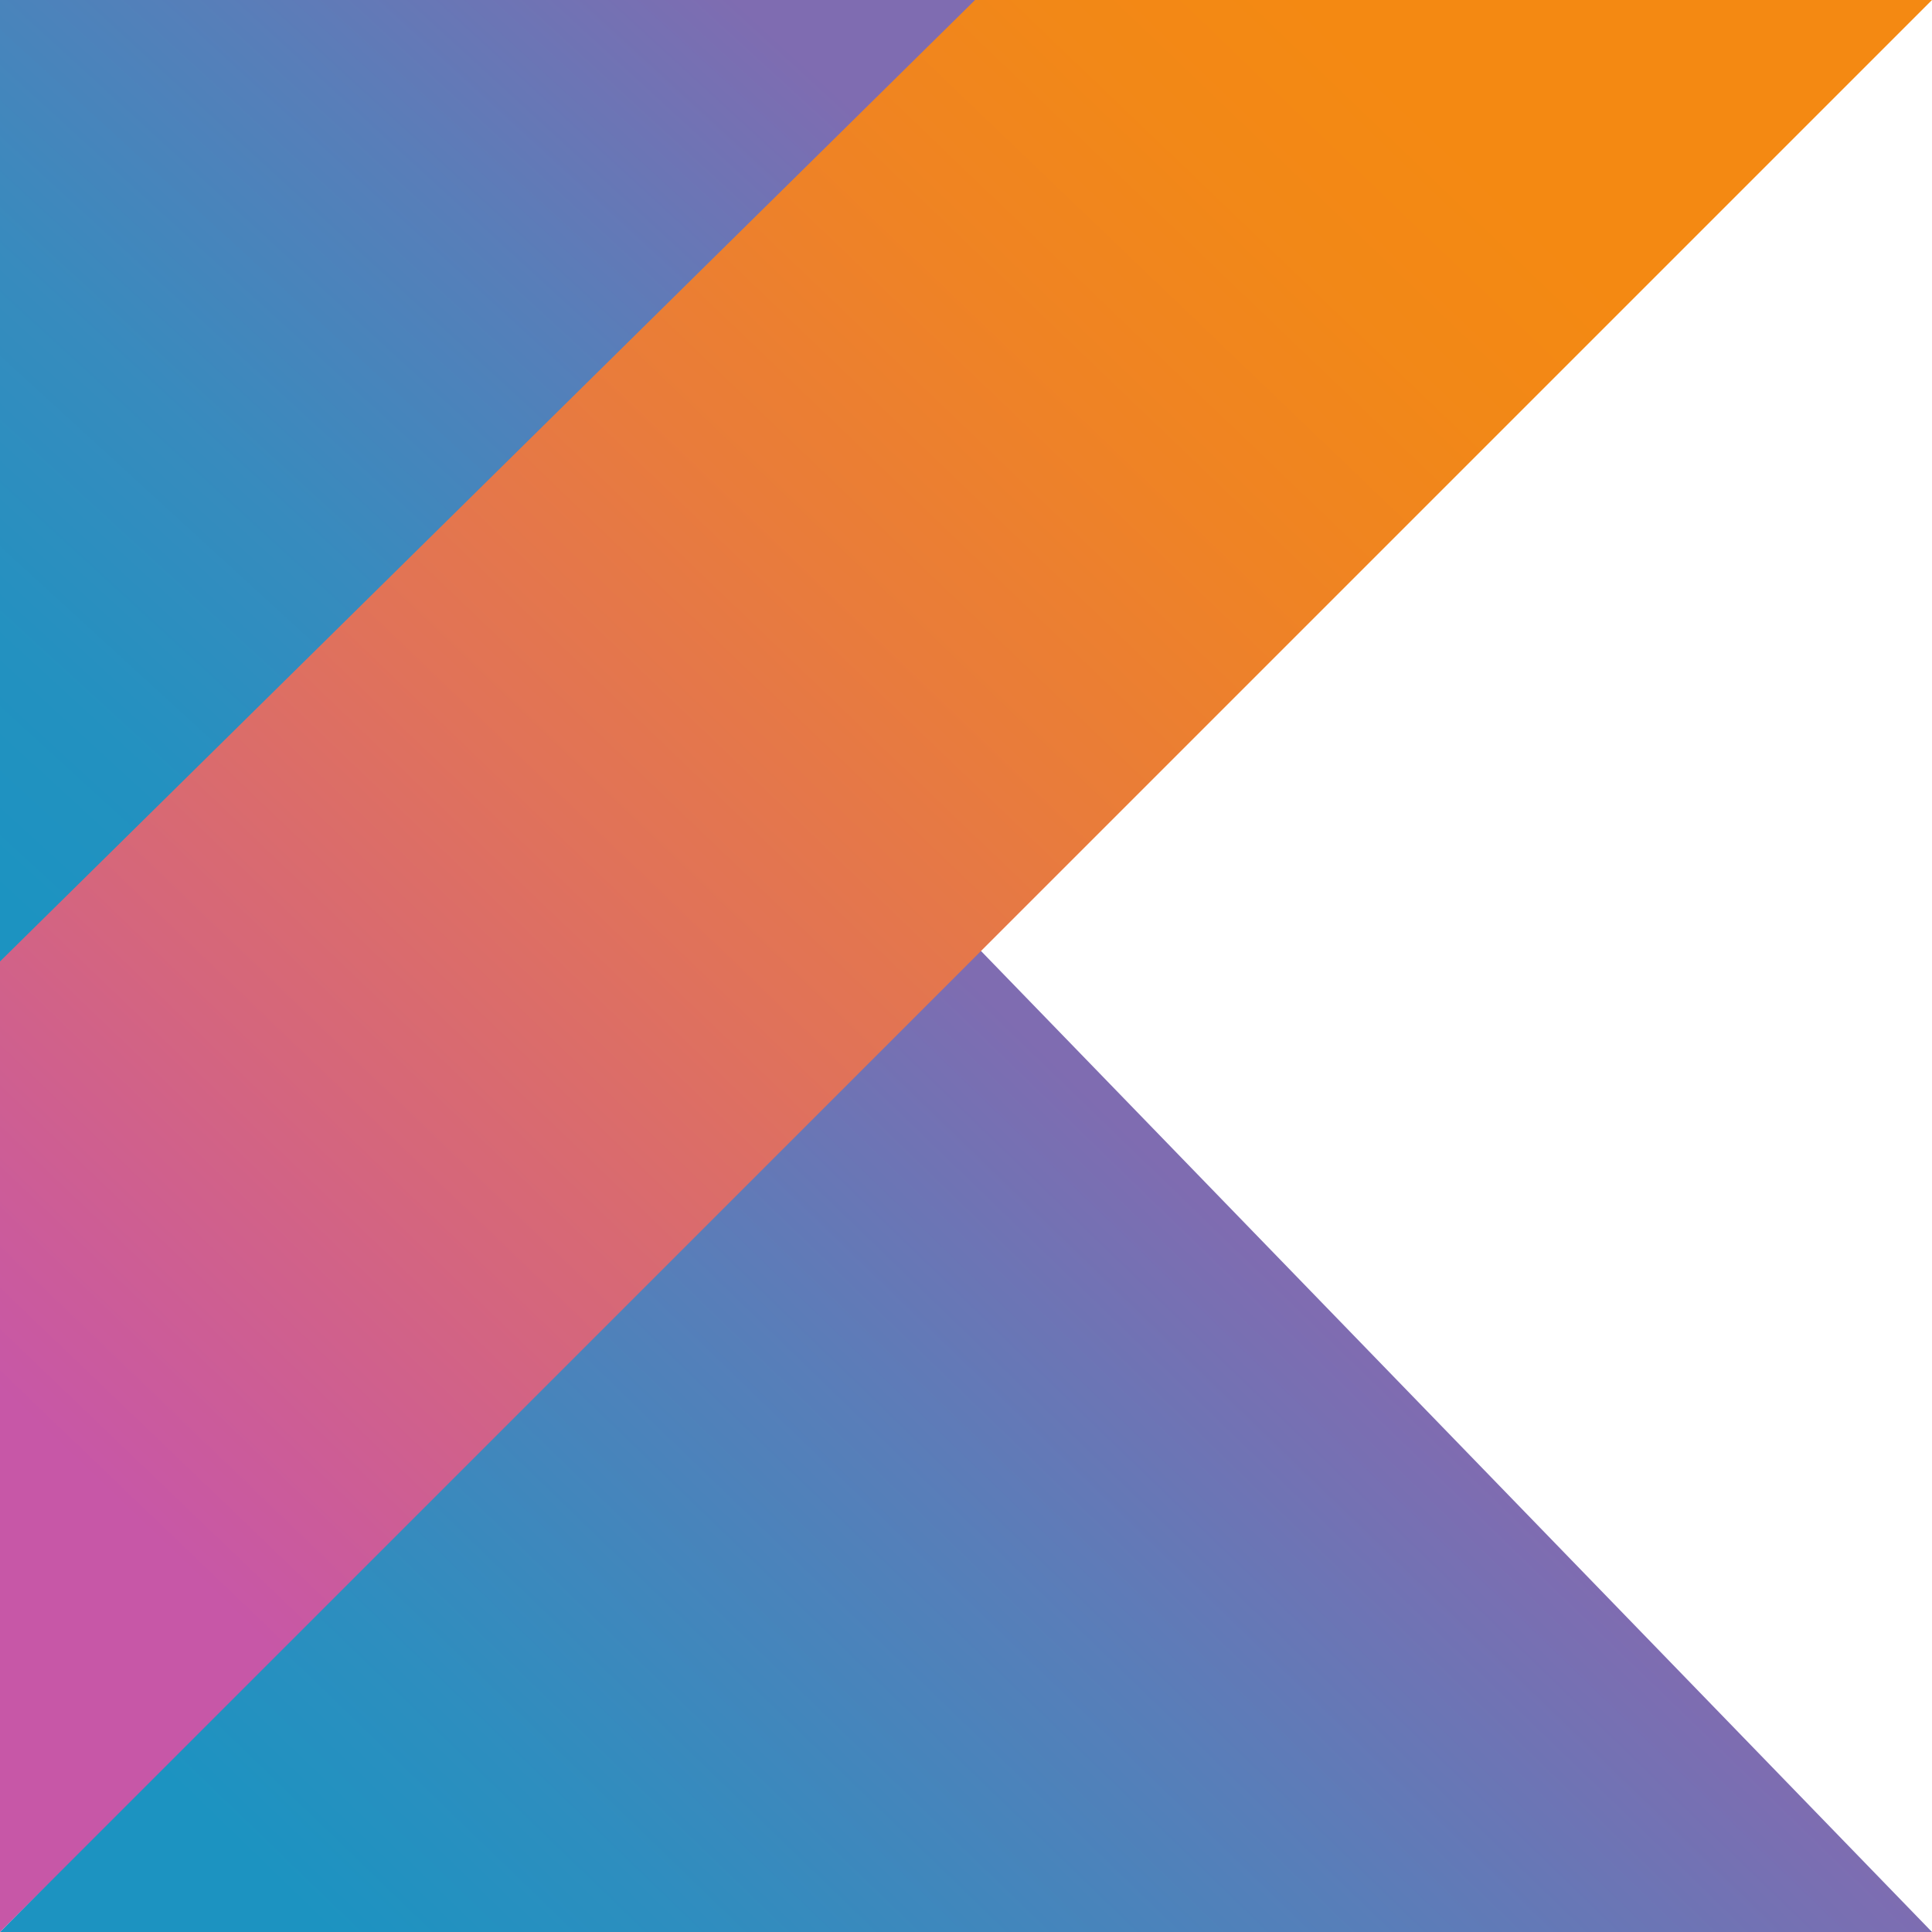
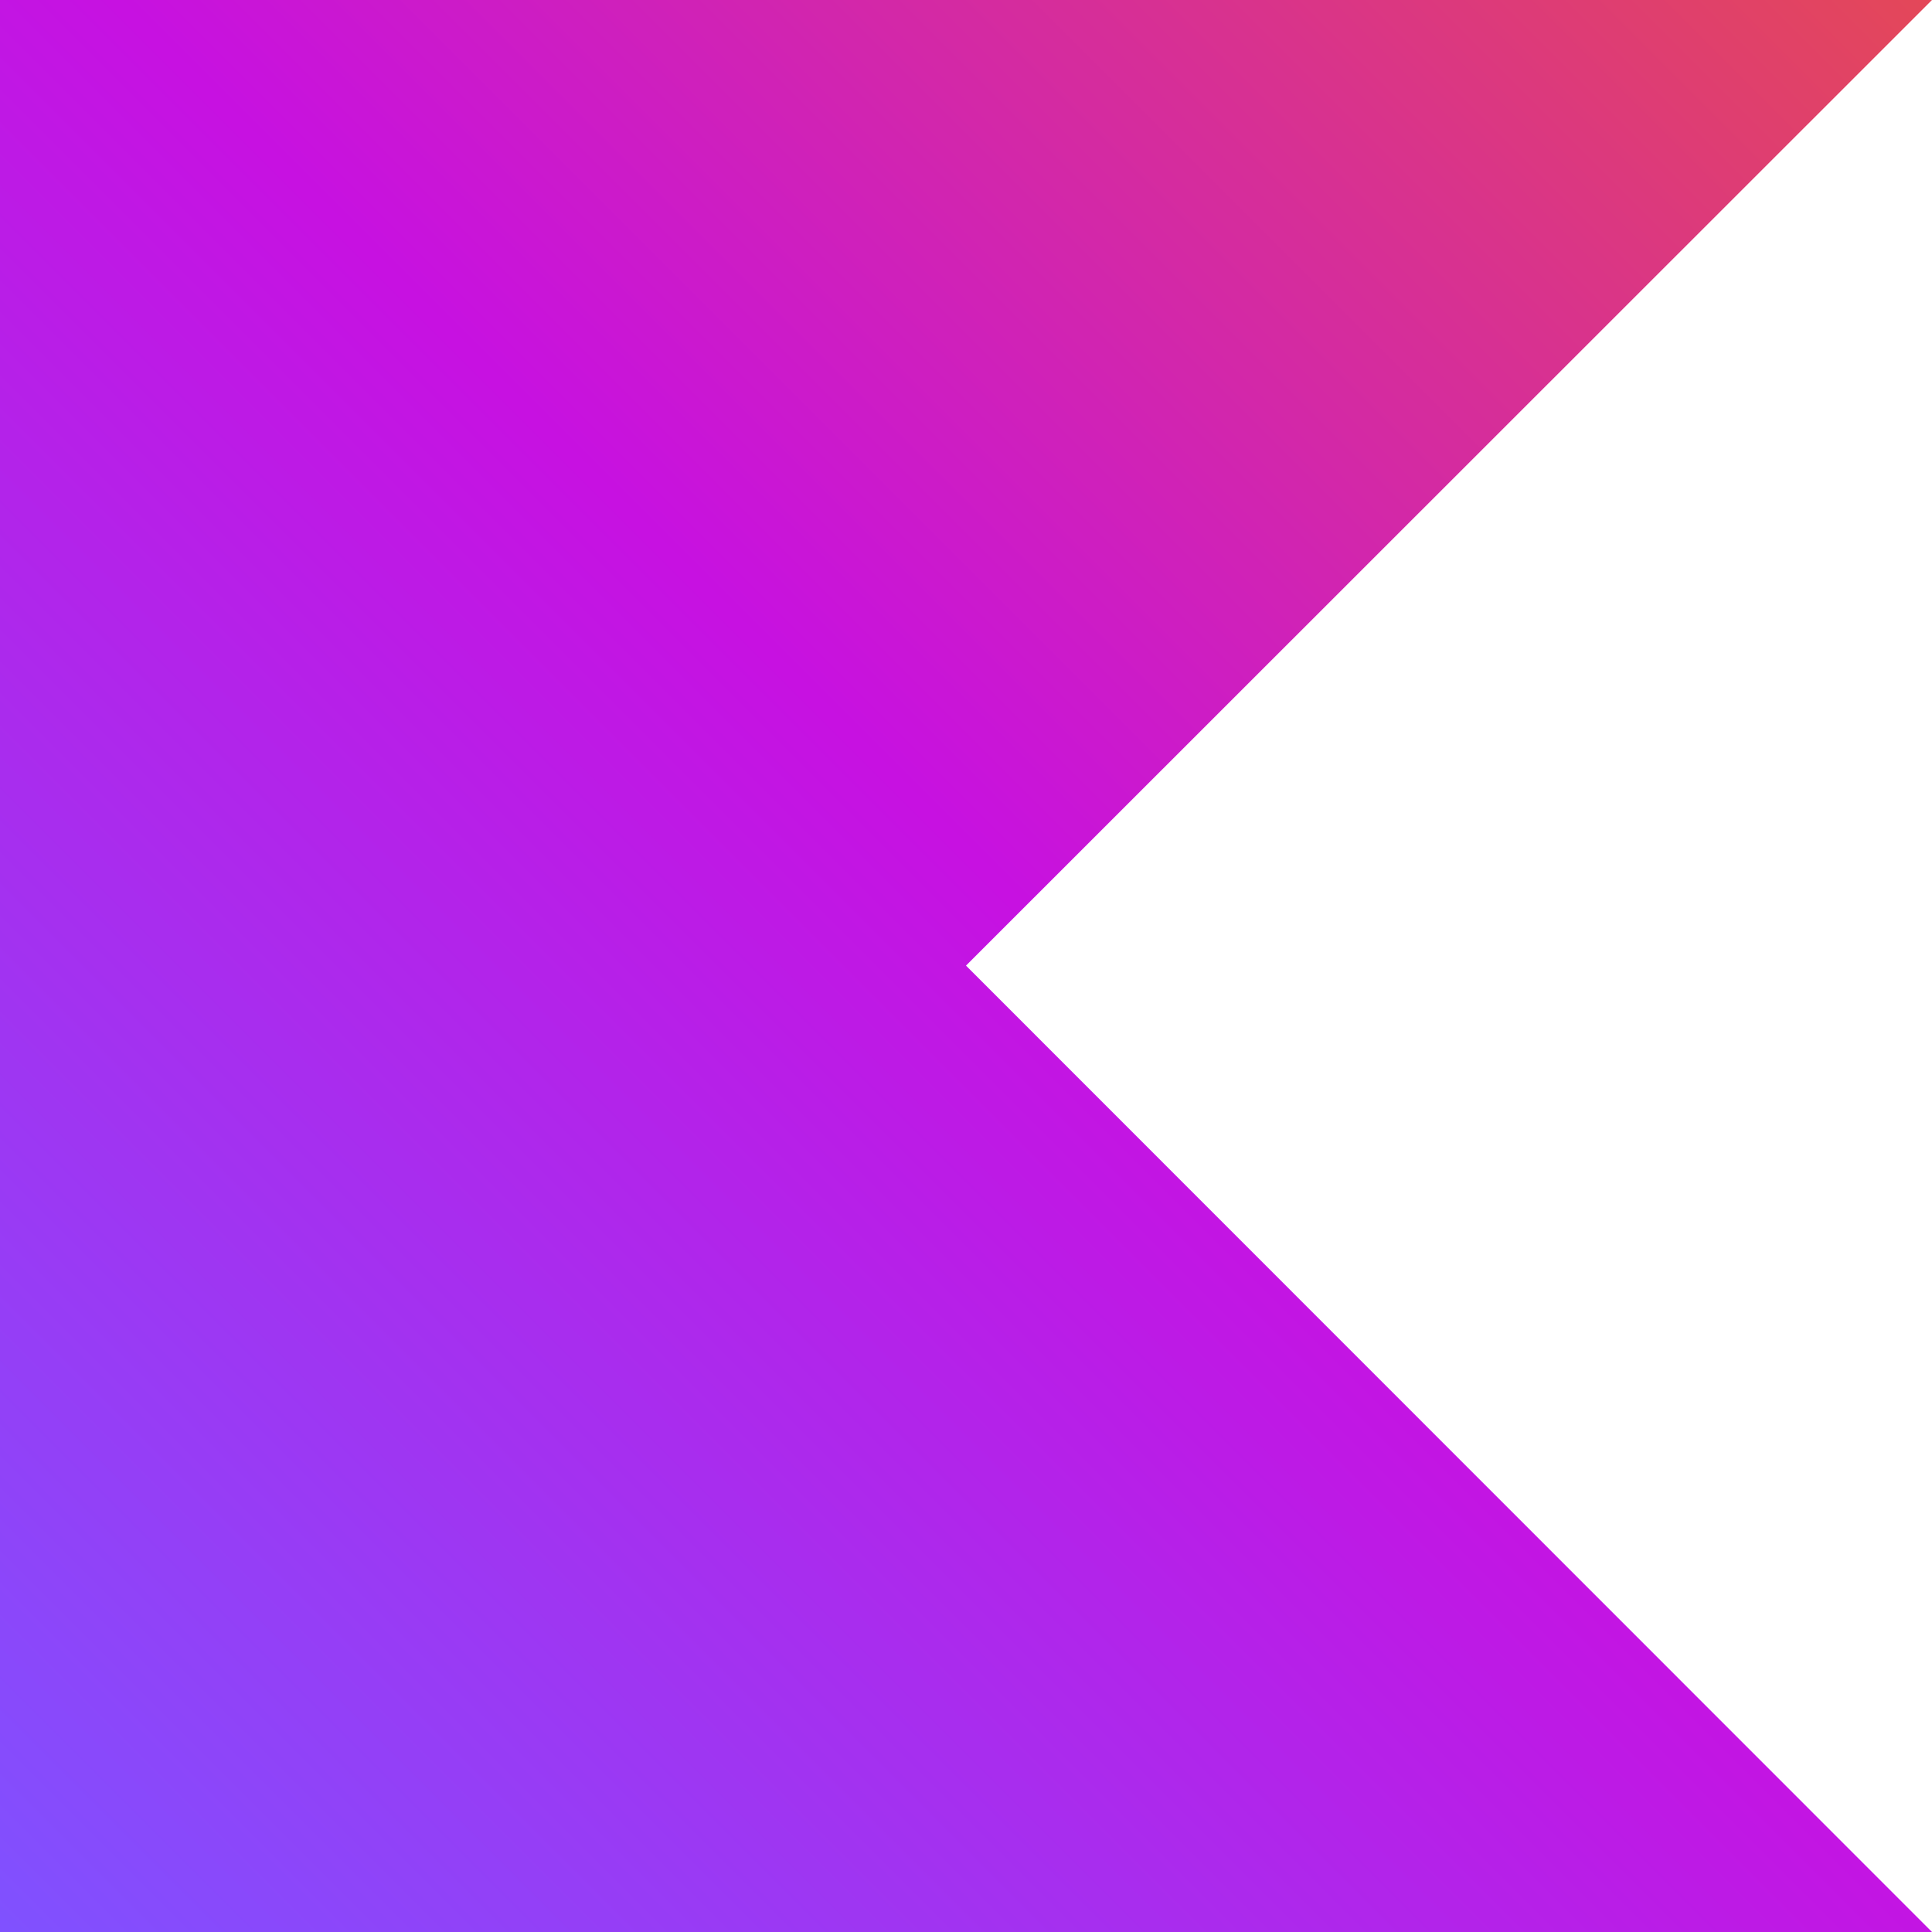
- <svg xmlns="http://www.w3.org/2000/svg" viewBox="0 0 128 128">
-   <linearGradient id="a" x1="-11.899" x2="40.299" y1="48.694" y2="-8.322" gradientUnits="userSpaceOnUse">
-     <stop offset="0" stop-color="#1c93c1" />
-     <stop offset=".163" stop-color="#2391c0" />
-     <stop offset=".404" stop-color="#378bbe" />
-     <stop offset=".696" stop-color="#587eb9" />
-     <stop offset=".995" stop-color="#7f6cb1" />
-   </linearGradient>
-   <path fill="url(#a)" d="M0 0h65.4L0 64.4z" />
-   <linearGradient id="b" x1="43.553" x2="95.988" y1="149.174" y2="94.876" gradientUnits="userSpaceOnUse">
-     <stop offset="0" stop-color="#1c93c1" />
-     <stop offset=".216" stop-color="#2d8ebf" />
-     <stop offset=".64" stop-color="#587eb9" />
-     <stop offset=".995" stop-color="#7f6cb1" />
-   </linearGradient>
-   <path fill="url(#b)" d="M128 128 64.6 62.6 0 128z" />
-   <linearGradient id="c" x1="3.24" x2="92.481" y1="95.249" y2="2.116" gradientUnits="userSpaceOnUse">
-     <stop offset="0" stop-color="#c757a7" />
-     <stop offset=".046" stop-color="#ca5a9e" />
-     <stop offset=".241" stop-color="#d66779" />
-     <stop offset=".428" stop-color="#e17357" />
-     <stop offset=".6" stop-color="#e97c3a" />
-     <stop offset=".756" stop-color="#ef8324" />
-     <stop offset=".888" stop-color="#f28817" />
-     <stop offset=".982" stop-color="#f48912" />
-   </linearGradient>
-   <path fill="url(#c)" d="M0 128 128 0H64.6L0 63.7z" />
+ <svg xmlns="http://www.w3.org/2000/svg" xml:space="preserve" style="fill-rule:evenodd;clip-rule:evenodd;stroke-linejoin:round;stroke-miterlimit:2" viewBox="0 0 256 256">
+   <path d="M256 256H0V0h256L128 127.949 256 256Z" style="fill:url(#a);fill-rule:nonzero" />
+   <defs>
+     <linearGradient id="a" x1="0" x2="1" y1="0" y2="0" gradientTransform="rotate(134.989 127.994 53.016) scale(362.042)" gradientUnits="userSpaceOnUse">
+       <stop offset="0" style="stop-color:#e44857;stop-opacity:1" />
+       <stop offset="0" style="stop-color:#e44857;stop-opacity:1" />
+       <stop offset=".47" style="stop-color:#c711e1;stop-opacity:1" />
+       <stop offset="1" style="stop-color:#7f52ff;stop-opacity:1" />
+     </linearGradient>
+   </defs>
</svg>
